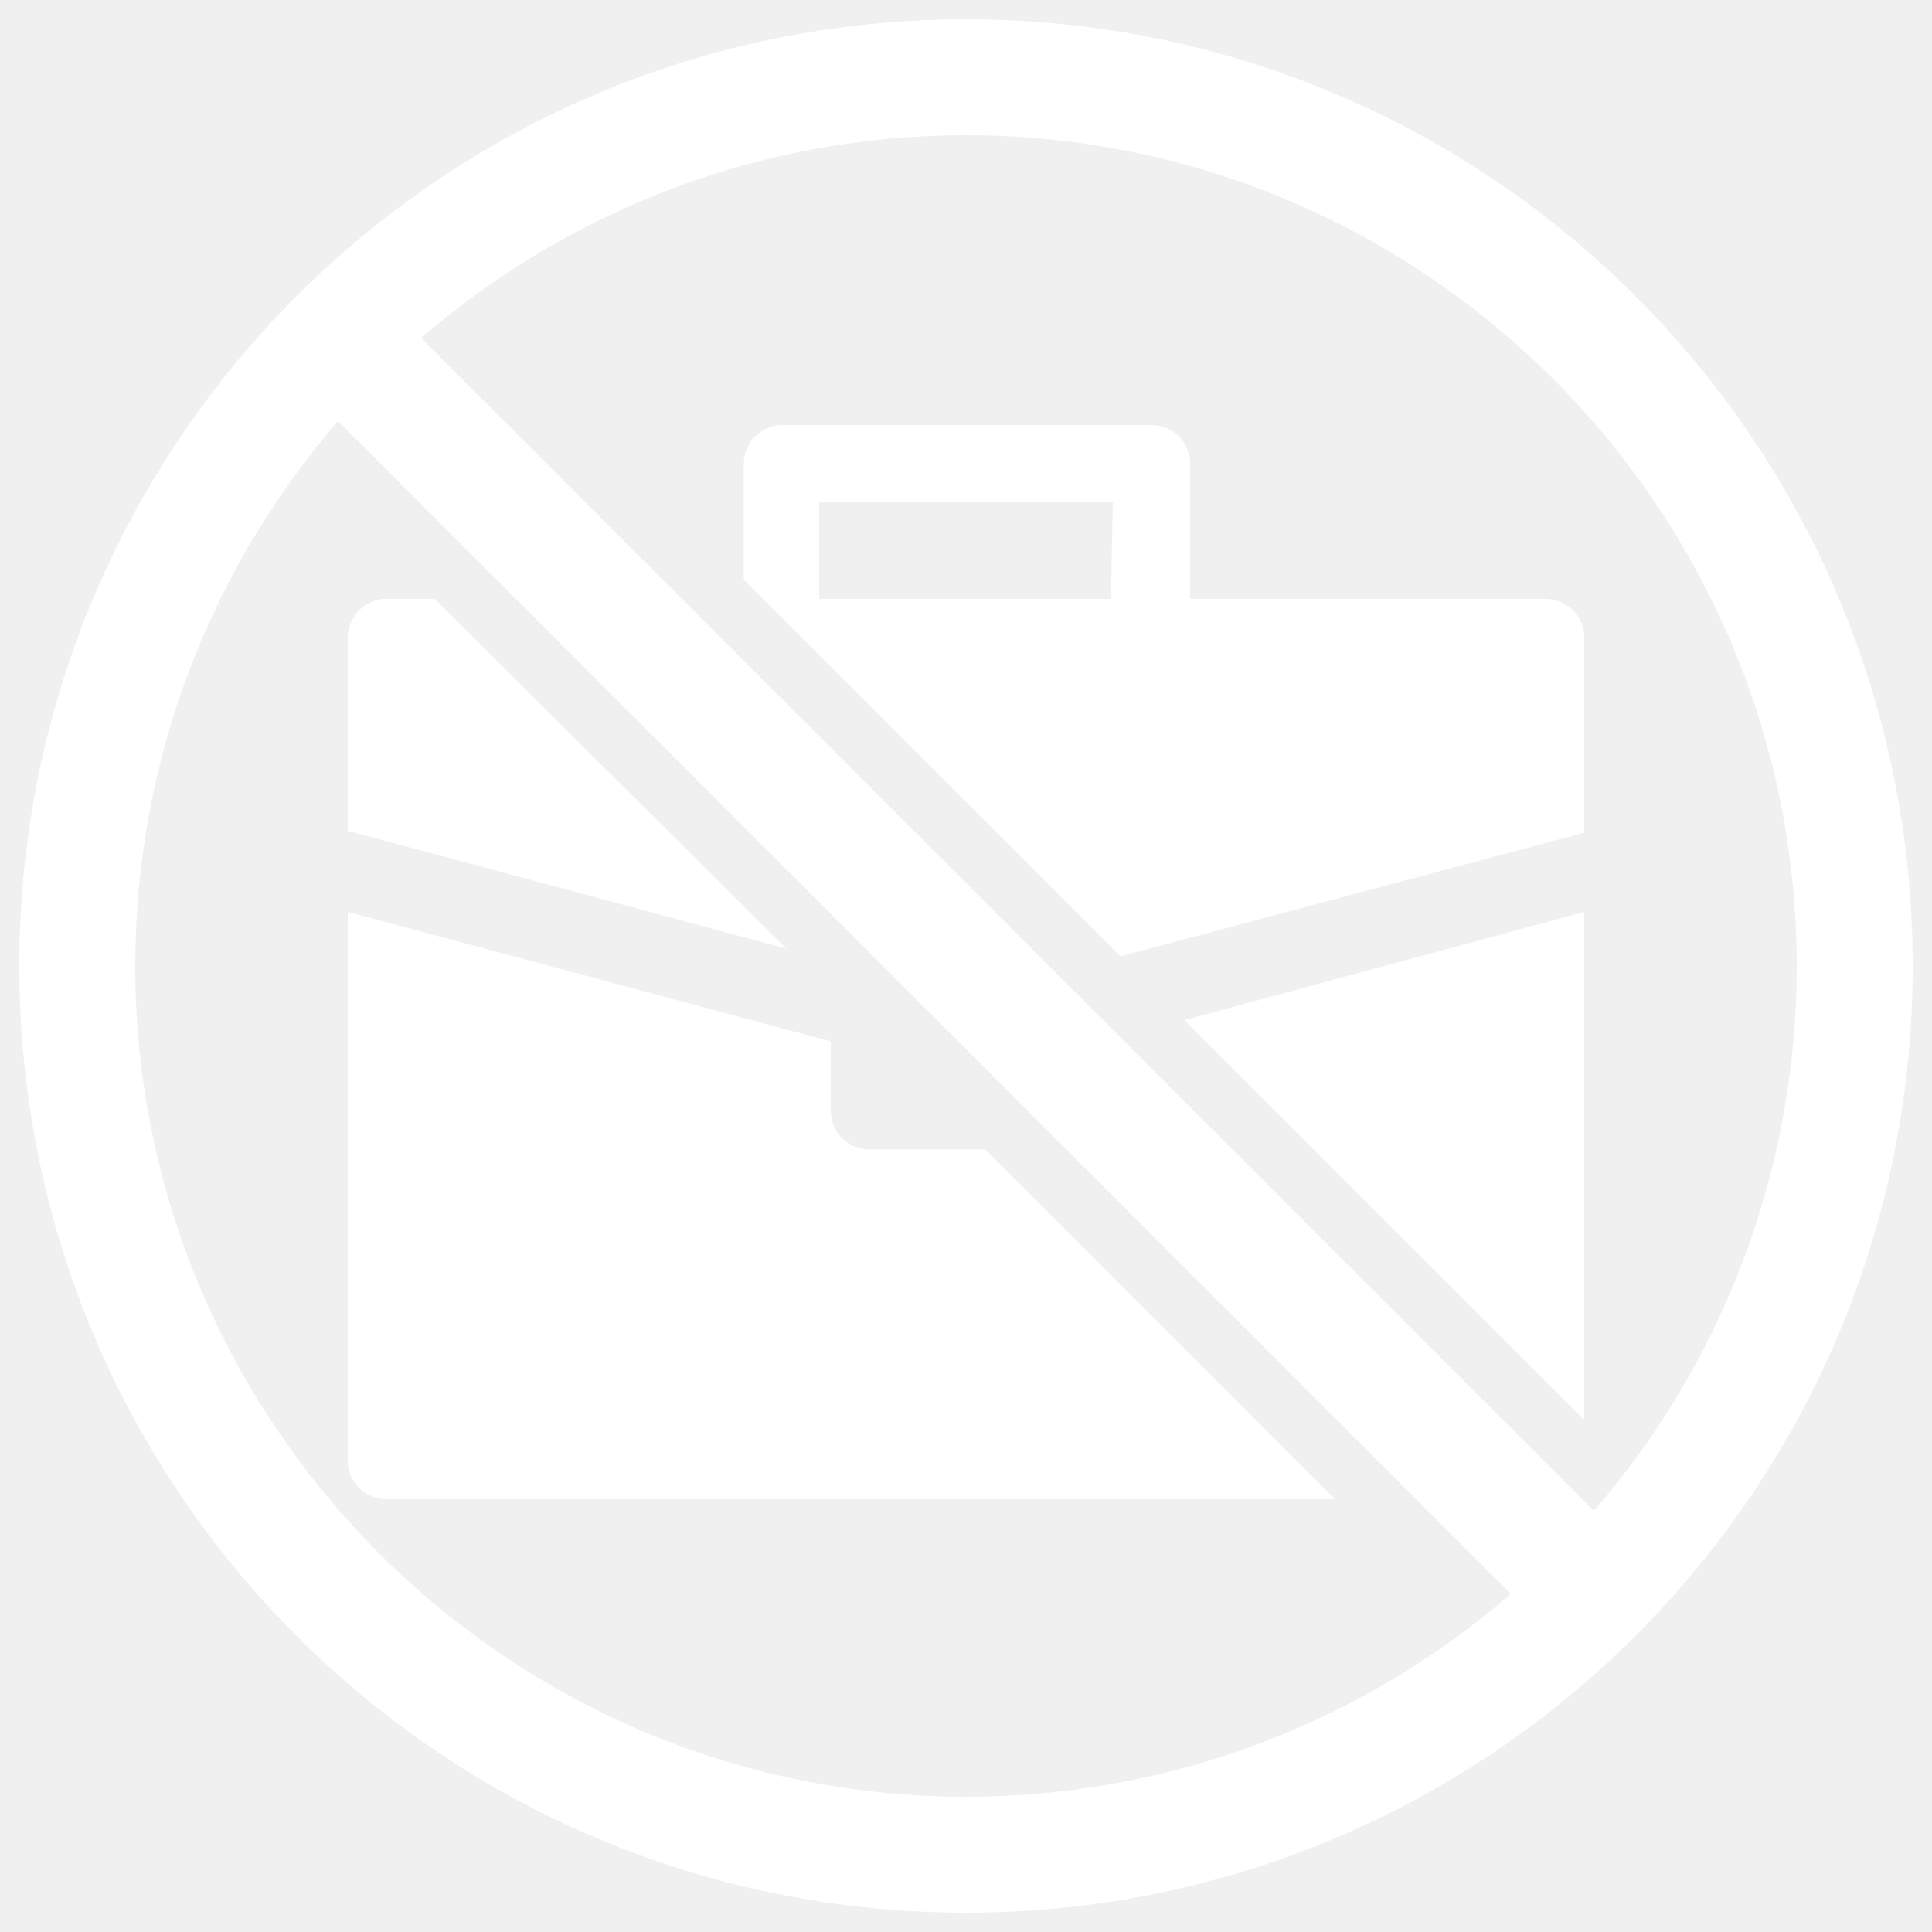
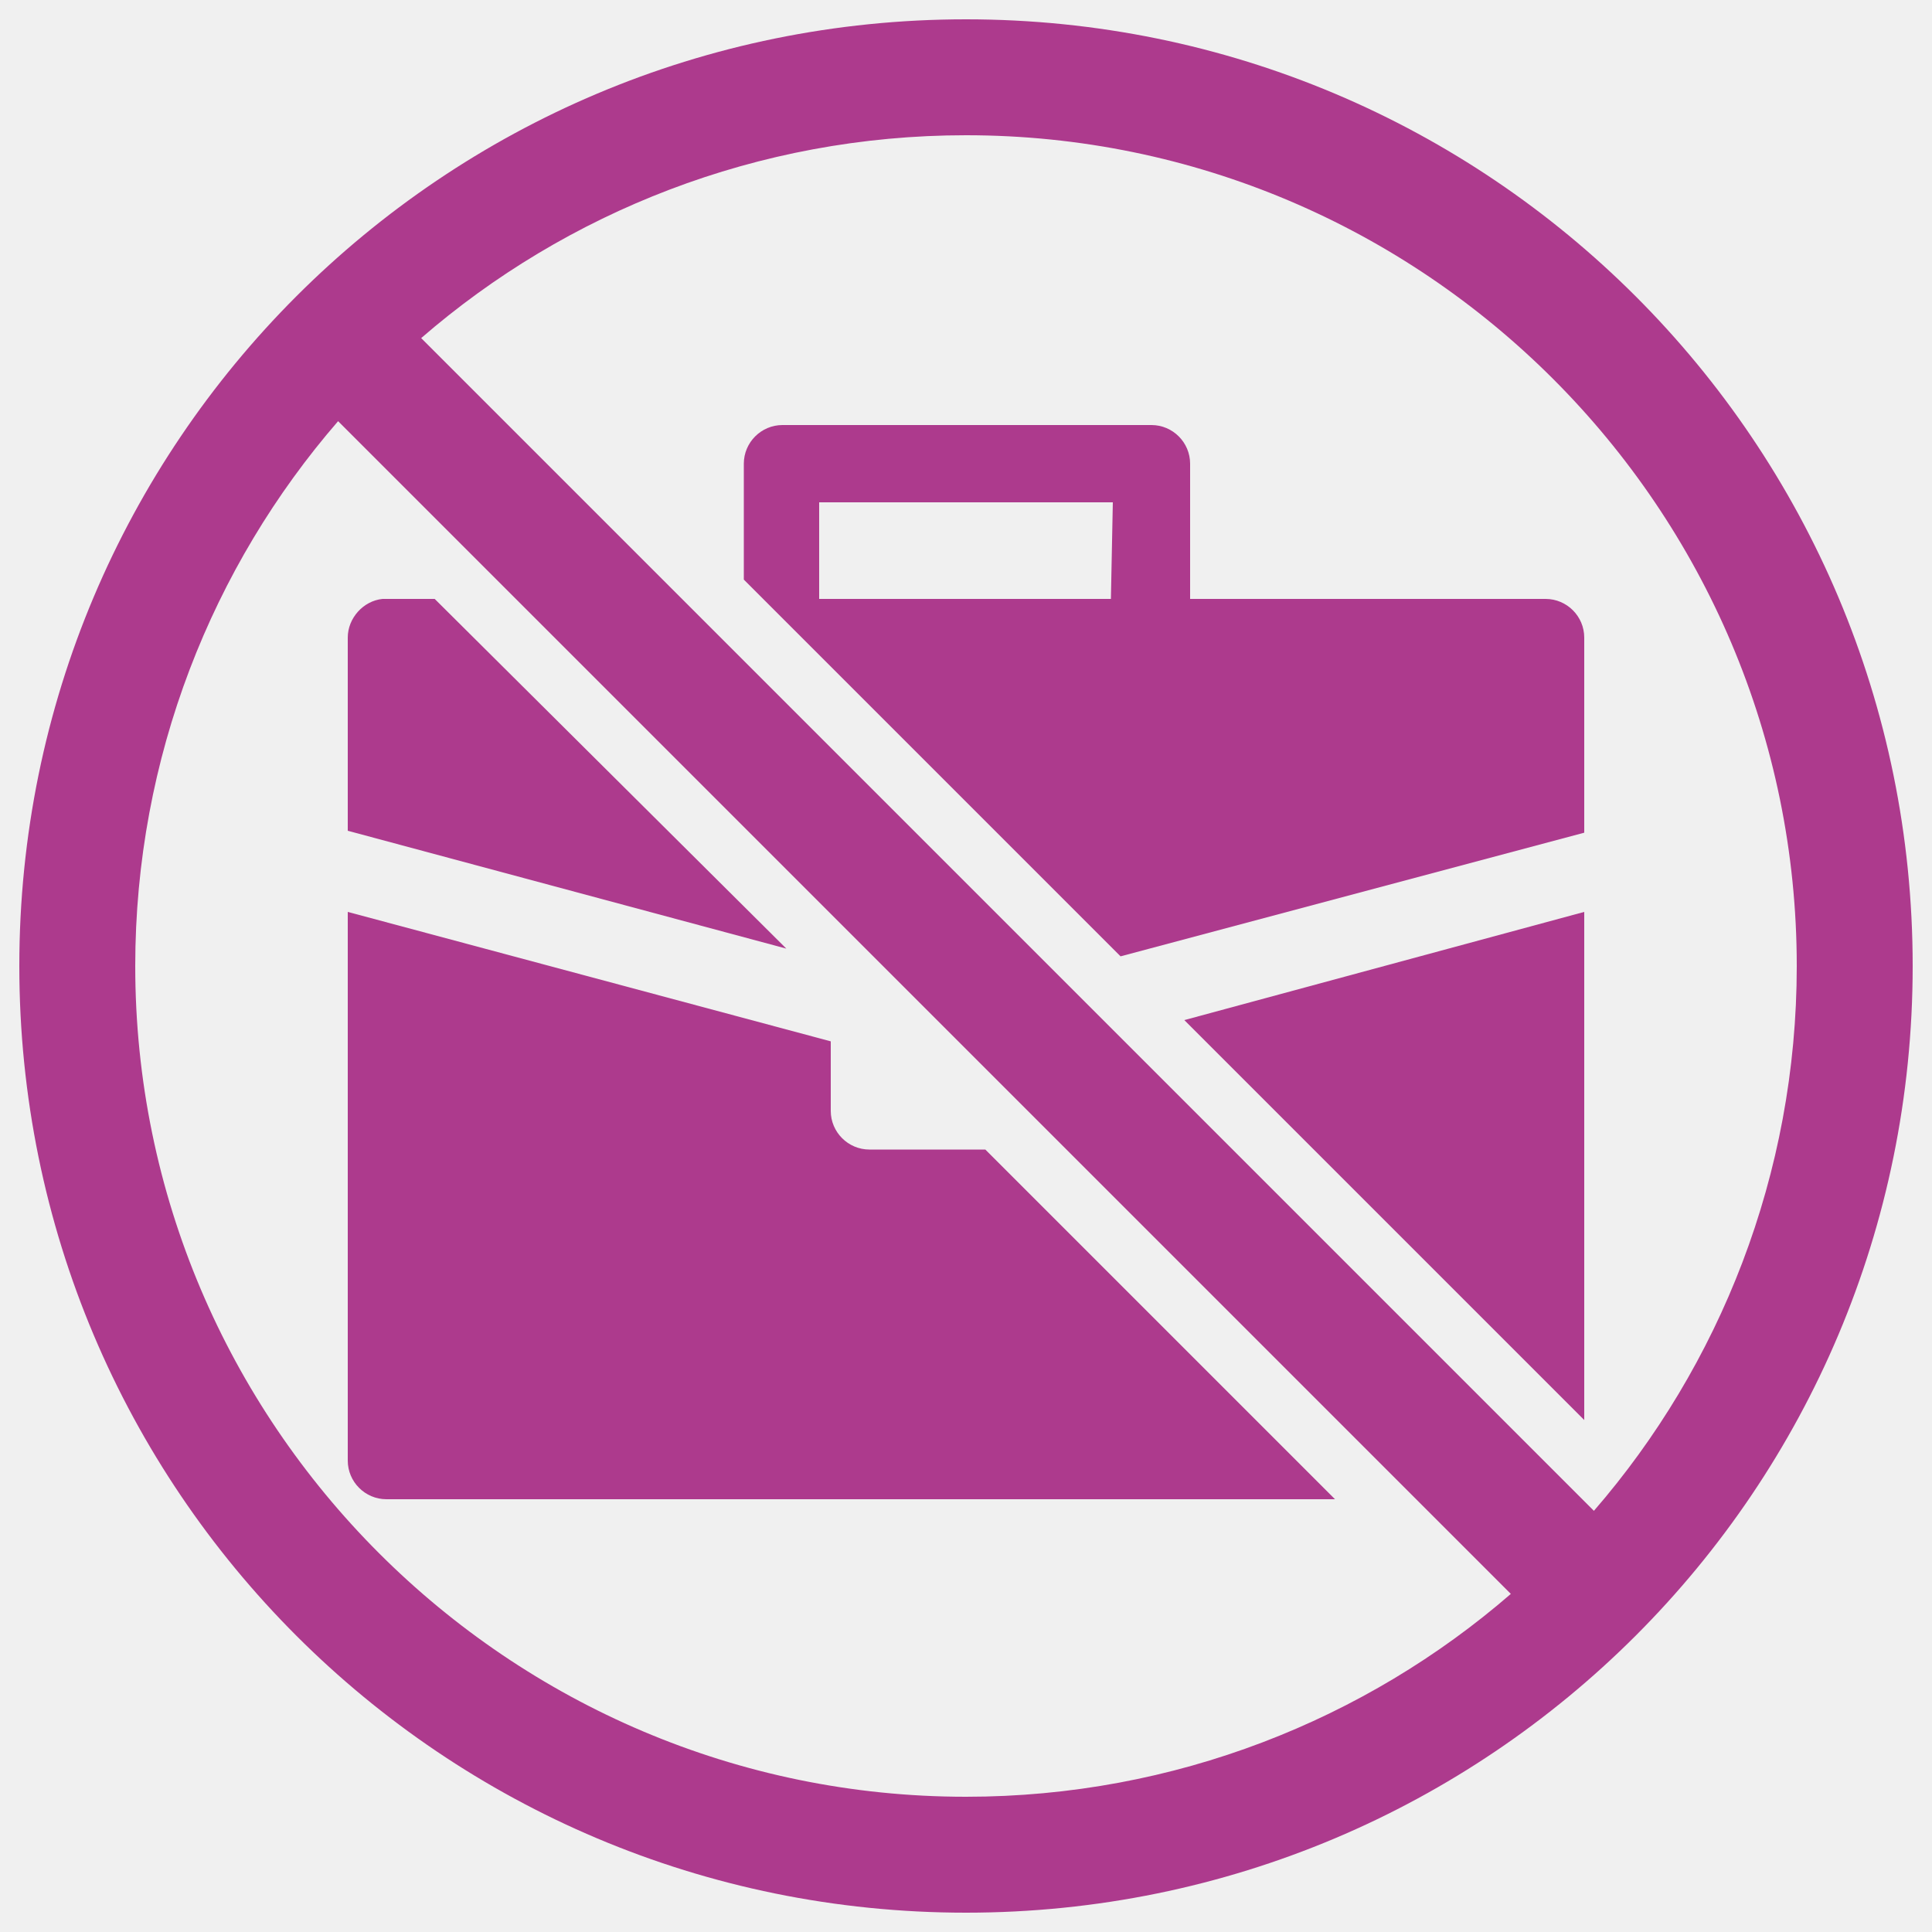
<svg xmlns="http://www.w3.org/2000/svg" version="1.1" id="Layer_1" x="0px" y="0px" viewBox="0 0 100 100" style="enable-background:new 0 0 100 100;" xml:space="preserve">
  <style type="text/css">
- 	.st0{fill-rule:evenodd;clip-rule:evenodd;fill:#FFFFFF;}
+ 	.st0{fill-rule:evenodd;clip-rule:evenodd;fill:#AD3A8D;}
</style>
  <g>
    <path class="st0" d="M22.5,31H20h-0.2c-1,0.1-1.8,1-1.8,2v10l22.7,6.1L22.5,31z M51,59.5h-6c-1.1,0-2-0.9-2-2v-3.6l-25-6.7v28.4   c0,1.1,0.9,2,2,2h49.1L51,59.5z M82,73.5L61.3,52.8L82,47.2V73.5z M58,49.5L38.5,30v-6c0-1.1,0.9-2,2-2h19.1c1.1,0,2,0.9,2,2v7H80   c1.1,0,2,0.9,2,2v10.1L58,49.5z M57.6,26H42.4v5h15.1L57.6,26L57.6,26z" />
    <path class="st0" d="M99,50c0,27.1-21.9,49-49,49S1,77.1,1,50S22.9,1,50,1S99,22.9,99,50z M78.2,82.5C70.7,89,60.8,93,50,93   C26.3,93,7,73.7,7,50c0-10.8,4-20.7,10.5-28.2L78.2,82.5z M82.5,78.2L21.8,17.5C29.3,11,39.2,7,50,7c23.7,0,43,19.3,43,43   C93,60.8,89,70.7,82.5,78.2z" />
  </g>
</svg>
